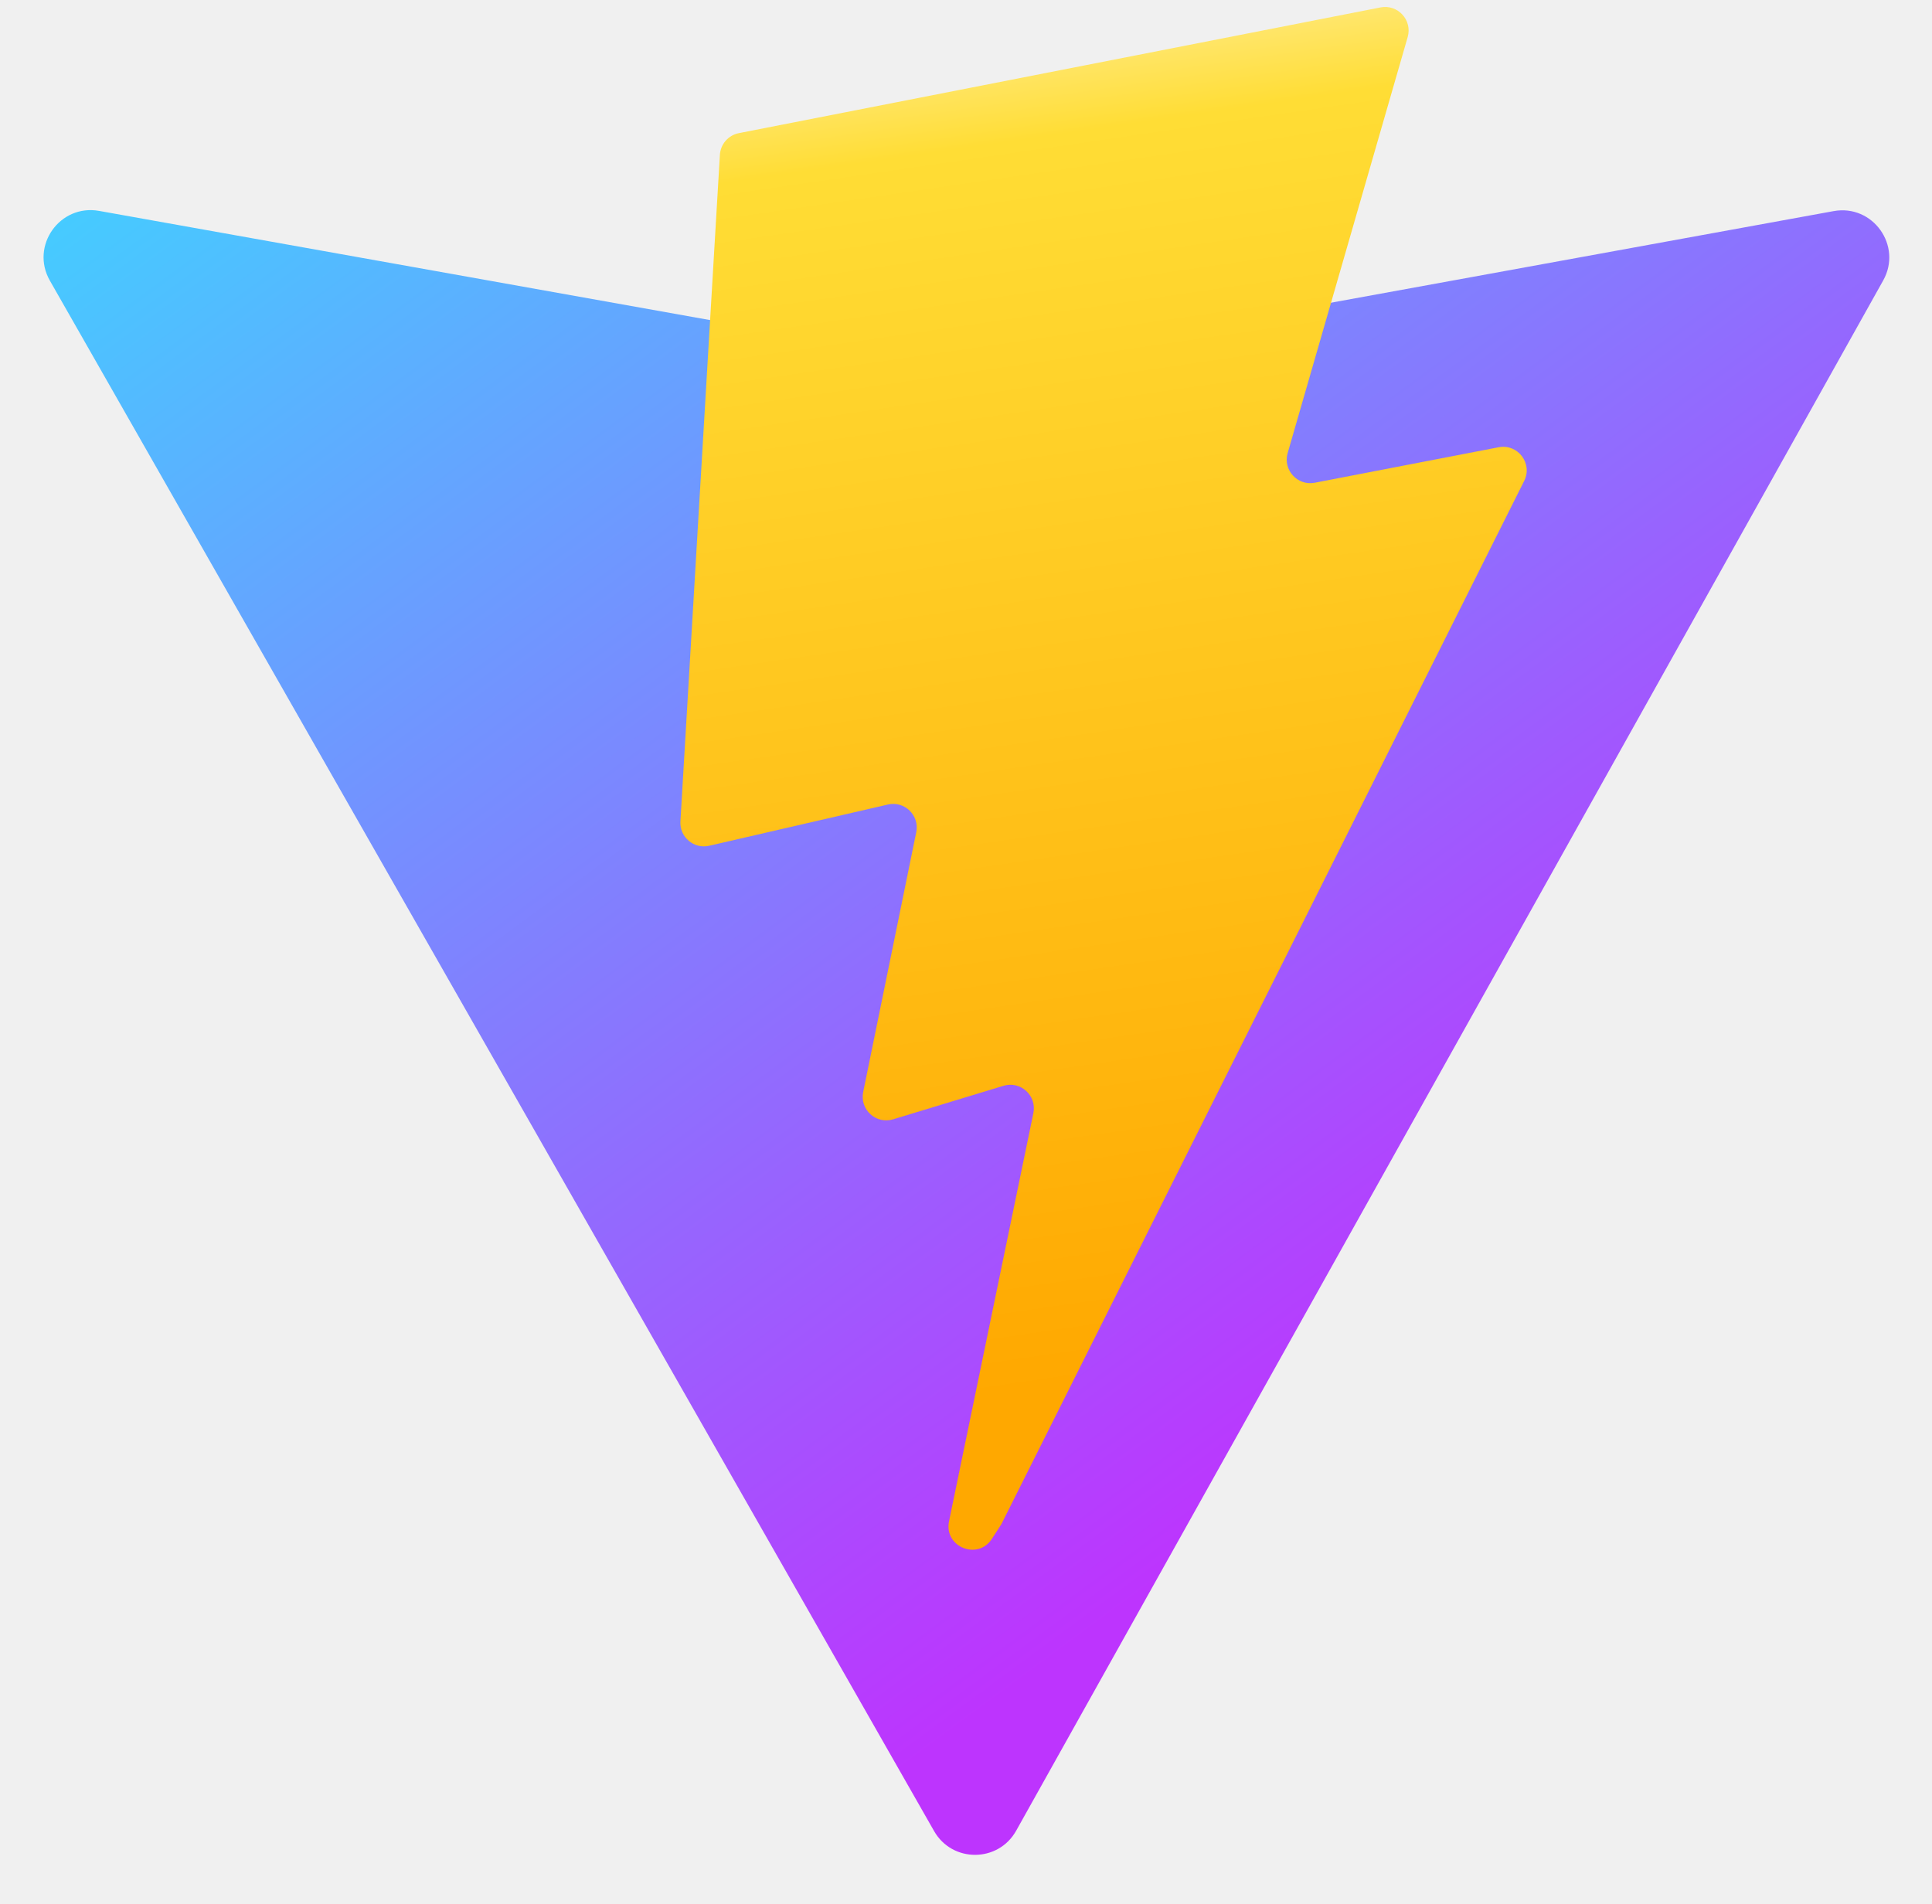
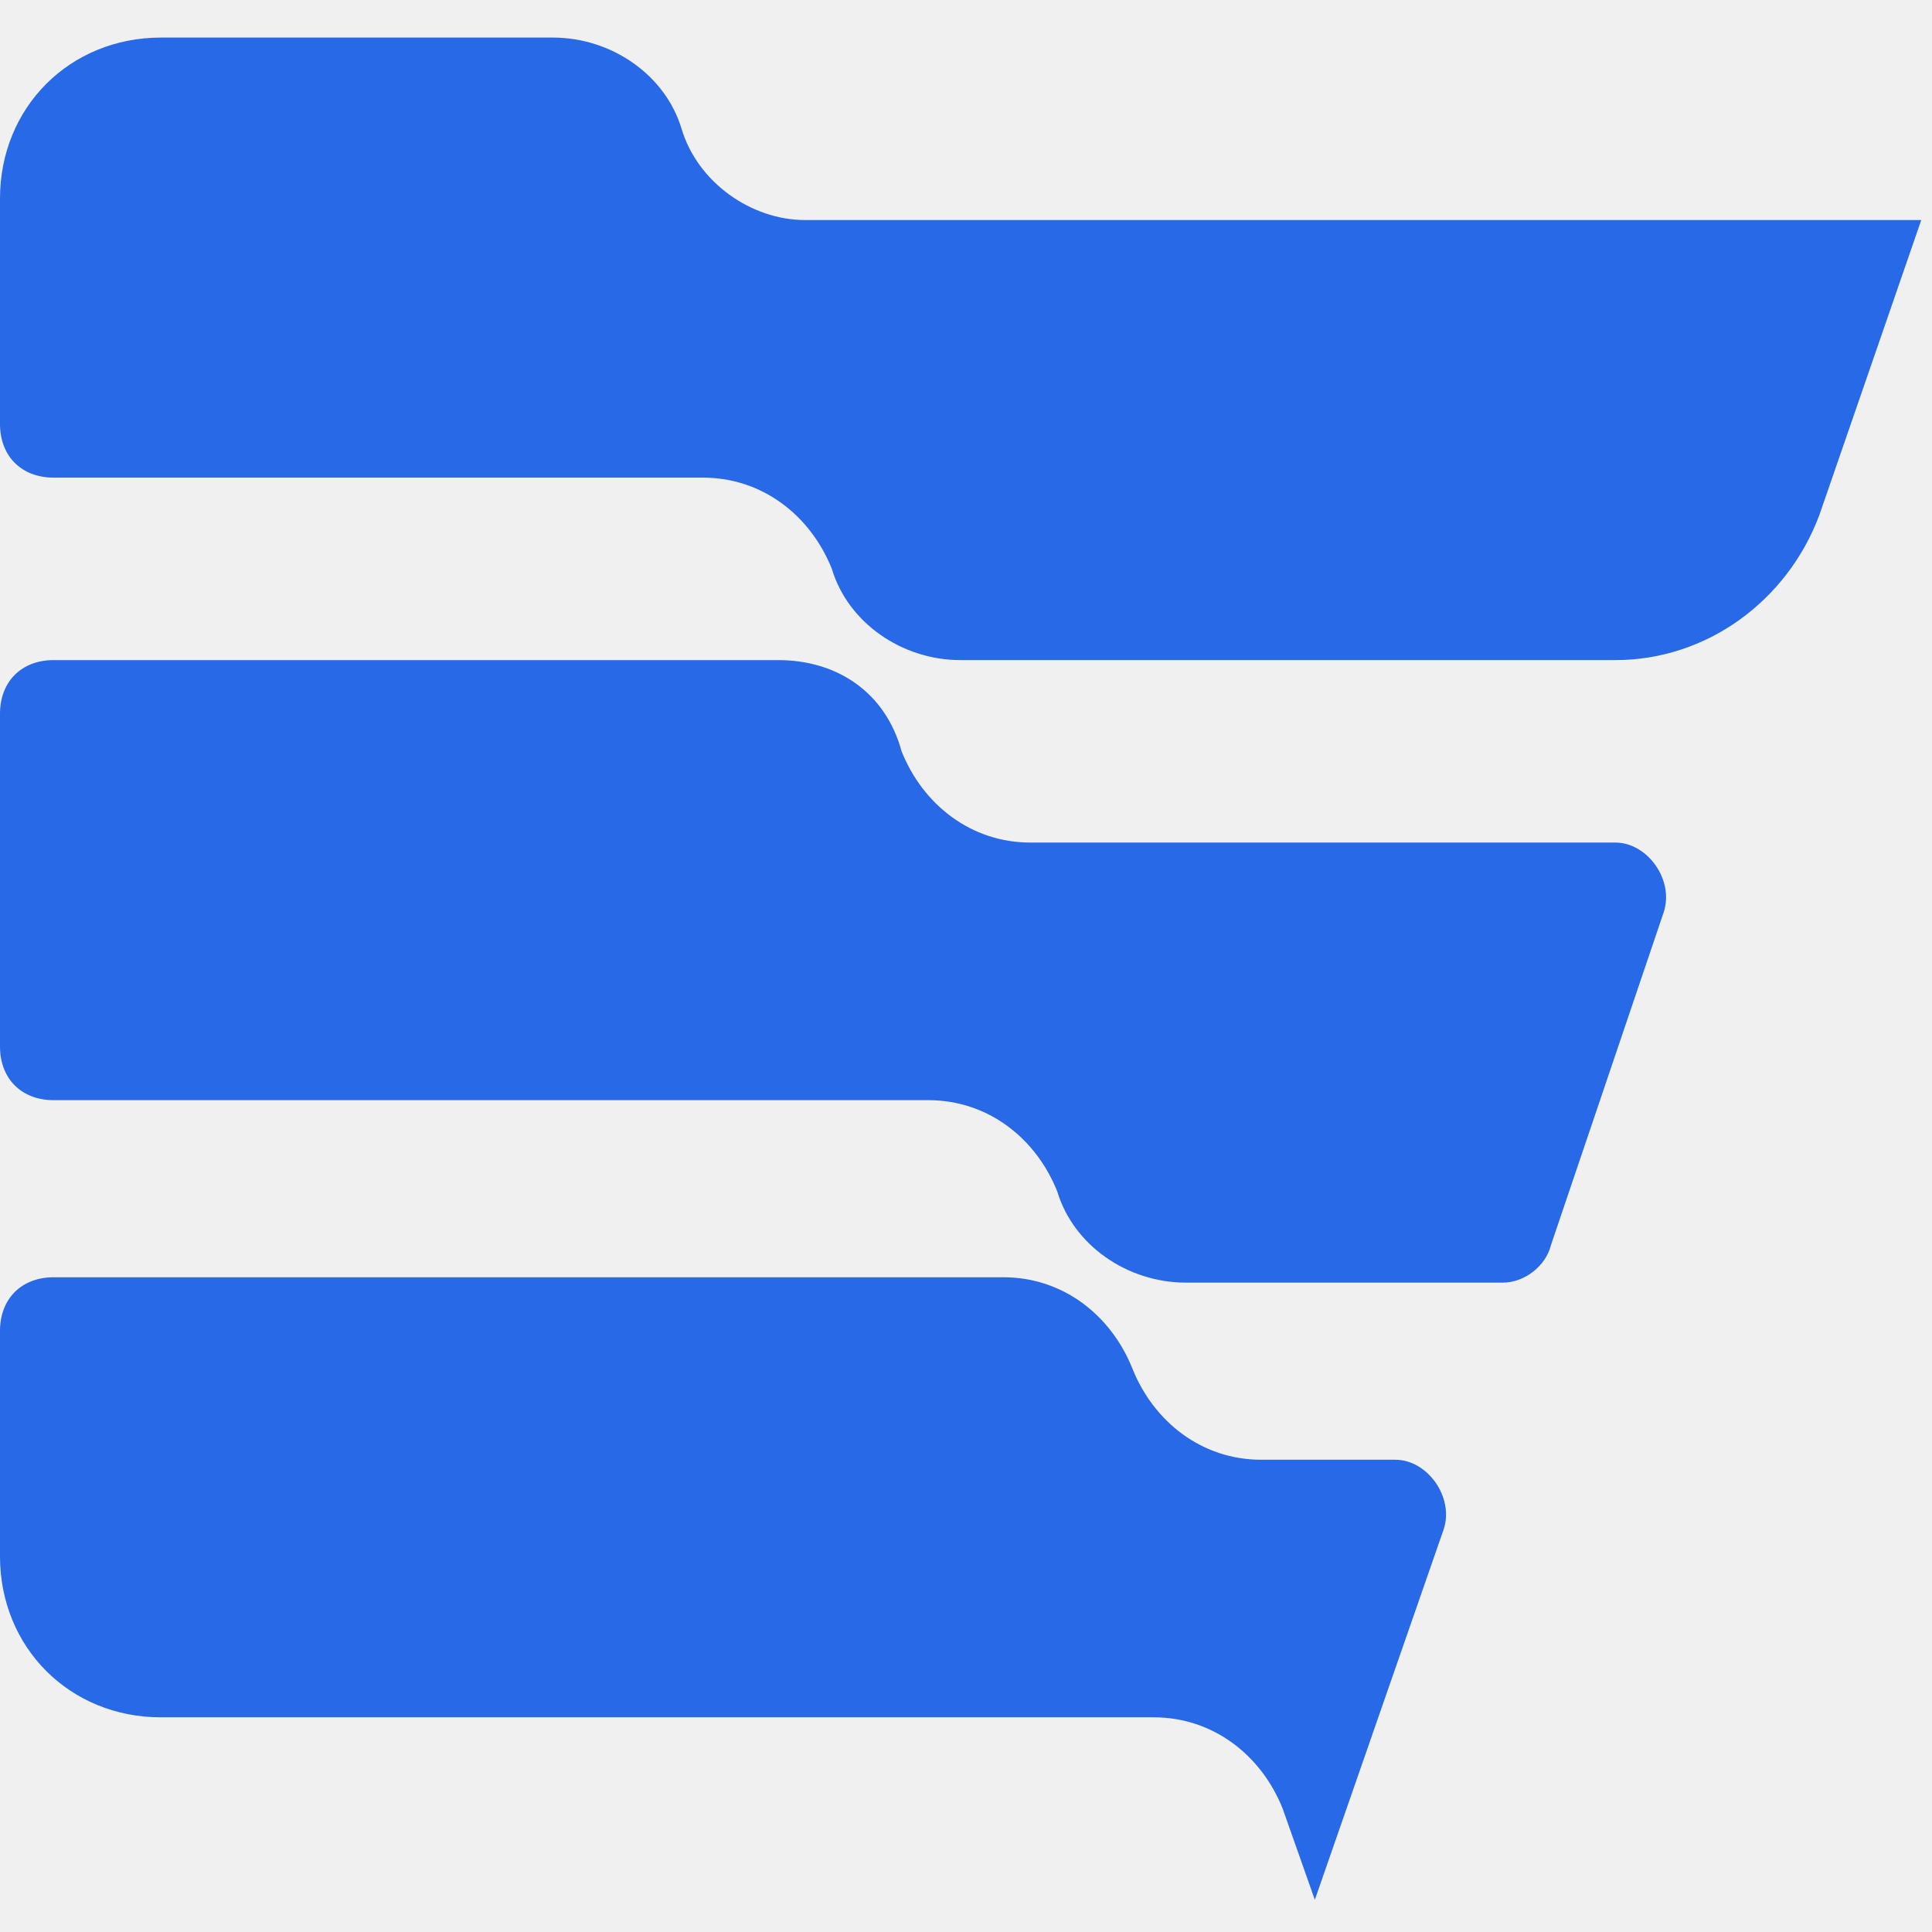
- <svg xmlns="http://www.w3.org/2000/svg" width="410" height="404" viewBox="0 0 410 404" fill="none">
-   <path d="M399.641 59.525L215.643 388.545C211.844 395.338 202.084 395.378 198.228 388.618L10.582 59.556C6.381 52.19 12.68 43.267 21.028 44.759L205.223 77.682C206.398 77.892 207.601 77.89 208.776 77.676L389.119 44.806C397.439 43.289 403.768 52.143 399.641 59.525Z" fill="url(#paint0_linear)" />
-   <path d="M292.965 1.574L156.801 28.255C154.563 28.694 152.906 30.59 152.771 32.866L144.395 174.33C144.198 177.662 147.258 180.248 150.51 179.498L188.42 170.749C191.967 169.931 195.172 173.055 194.443 176.622L183.18 231.775C182.422 235.487 185.907 238.661 189.532 237.56L212.947 230.446C216.577 229.344 220.065 232.527 219.297 236.242L201.398 322.875C200.278 328.294 207.486 331.249 210.492 326.603L212.5 323.5L323.454 102.072C325.312 98.365 322.108 94.137 318.036 94.923L279.014 102.454C275.347 103.161 272.227 99.746 273.262 96.158L298.731 7.867C299.767 4.273 296.636 0.855 292.965 1.574Z" fill="url(#paint1_linear)" />
+ <svg xmlns="http://www.w3.org/2000/svg" width="36" height="36" viewBox="0 0 36 36" fill="none">
+   <g clip-path="url(#clip0_841_18479)">
+     <path d="M14.5 12.3H1C0.4 12.3 0 12.7 0 13.3V19.5C0 20.1 0.4 20.5 1 20.5H17.3C18.4 20.5 19.3 21.2 19.7 22.2C20 23.2 21 23.9 22.1 23.9H28C28.4 23.9 28.8 23.6 28.9 23.2L31 17C31.2 16.4 30.7 15.7 30.1 15.7H19.2C18.1 15.7 17.2 15 16.8 14C16.5 12.9 15.6 12.3 14.5 12.3Z" fill="#2769E7" />
+     <path d="M18.7 23.8H1C0.4 23.8 0 24.2 0 24.8V29C0 30.7 1.3 32 3 32H21.5C22.6 32 23.5 32.7 23.9 33.7L24.5 35.4L26.9 28.5C27.1 27.9 26.6 27.2 26 27.2H23.5C22.4 27.2 21.5 26.5 21.1 25.5C20.7 24.5 19.8 23.8 18.7 23.8Z" fill="#2769E7" />
+     <path d="M12.7 2.4C12.4 1.4 11.4 0.7 10.3 0.7H3C1.3 0.7 0 2 0 3.7V7.9C0 8.5 0.4 8.9 1 8.9H13.1C14.2 8.9 15.1 9.6 15.5 10.6C15.8 11.6 16.8 12.3 17.9 12.3H30.1C31.8 12.3 33.3 11.2 33.9 9.6L35.8 4.1H15C14 4.1 13 3.4 12.7 2.4Z" fill="#2769E7" />
+   </g>
  <defs>
-     <linearGradient id="paint0_linear" x1="6" y1="33" x2="235" y2="344" gradientUnits="userSpaceOnUse">
-       <stop stop-color="#41D1FF" />
-       <stop offset="1" stop-color="#BD34FE" />
-     </linearGradient>
-     <linearGradient id="paint1_linear" x1="194.651" y1="8.818" x2="236.076" y2="292.989" gradientUnits="userSpaceOnUse">
-       <stop stop-color="#FFEA83" />
-       <stop offset="0.083" stop-color="#FFDD35" />
-       <stop offset="1" stop-color="#FFA800" />
-     </linearGradient>
+     <clipPath id="clip0_841_18479">
+       <rect width="36" height="36" fill="white" />
+     </clipPath>
  </defs>
</svg>
